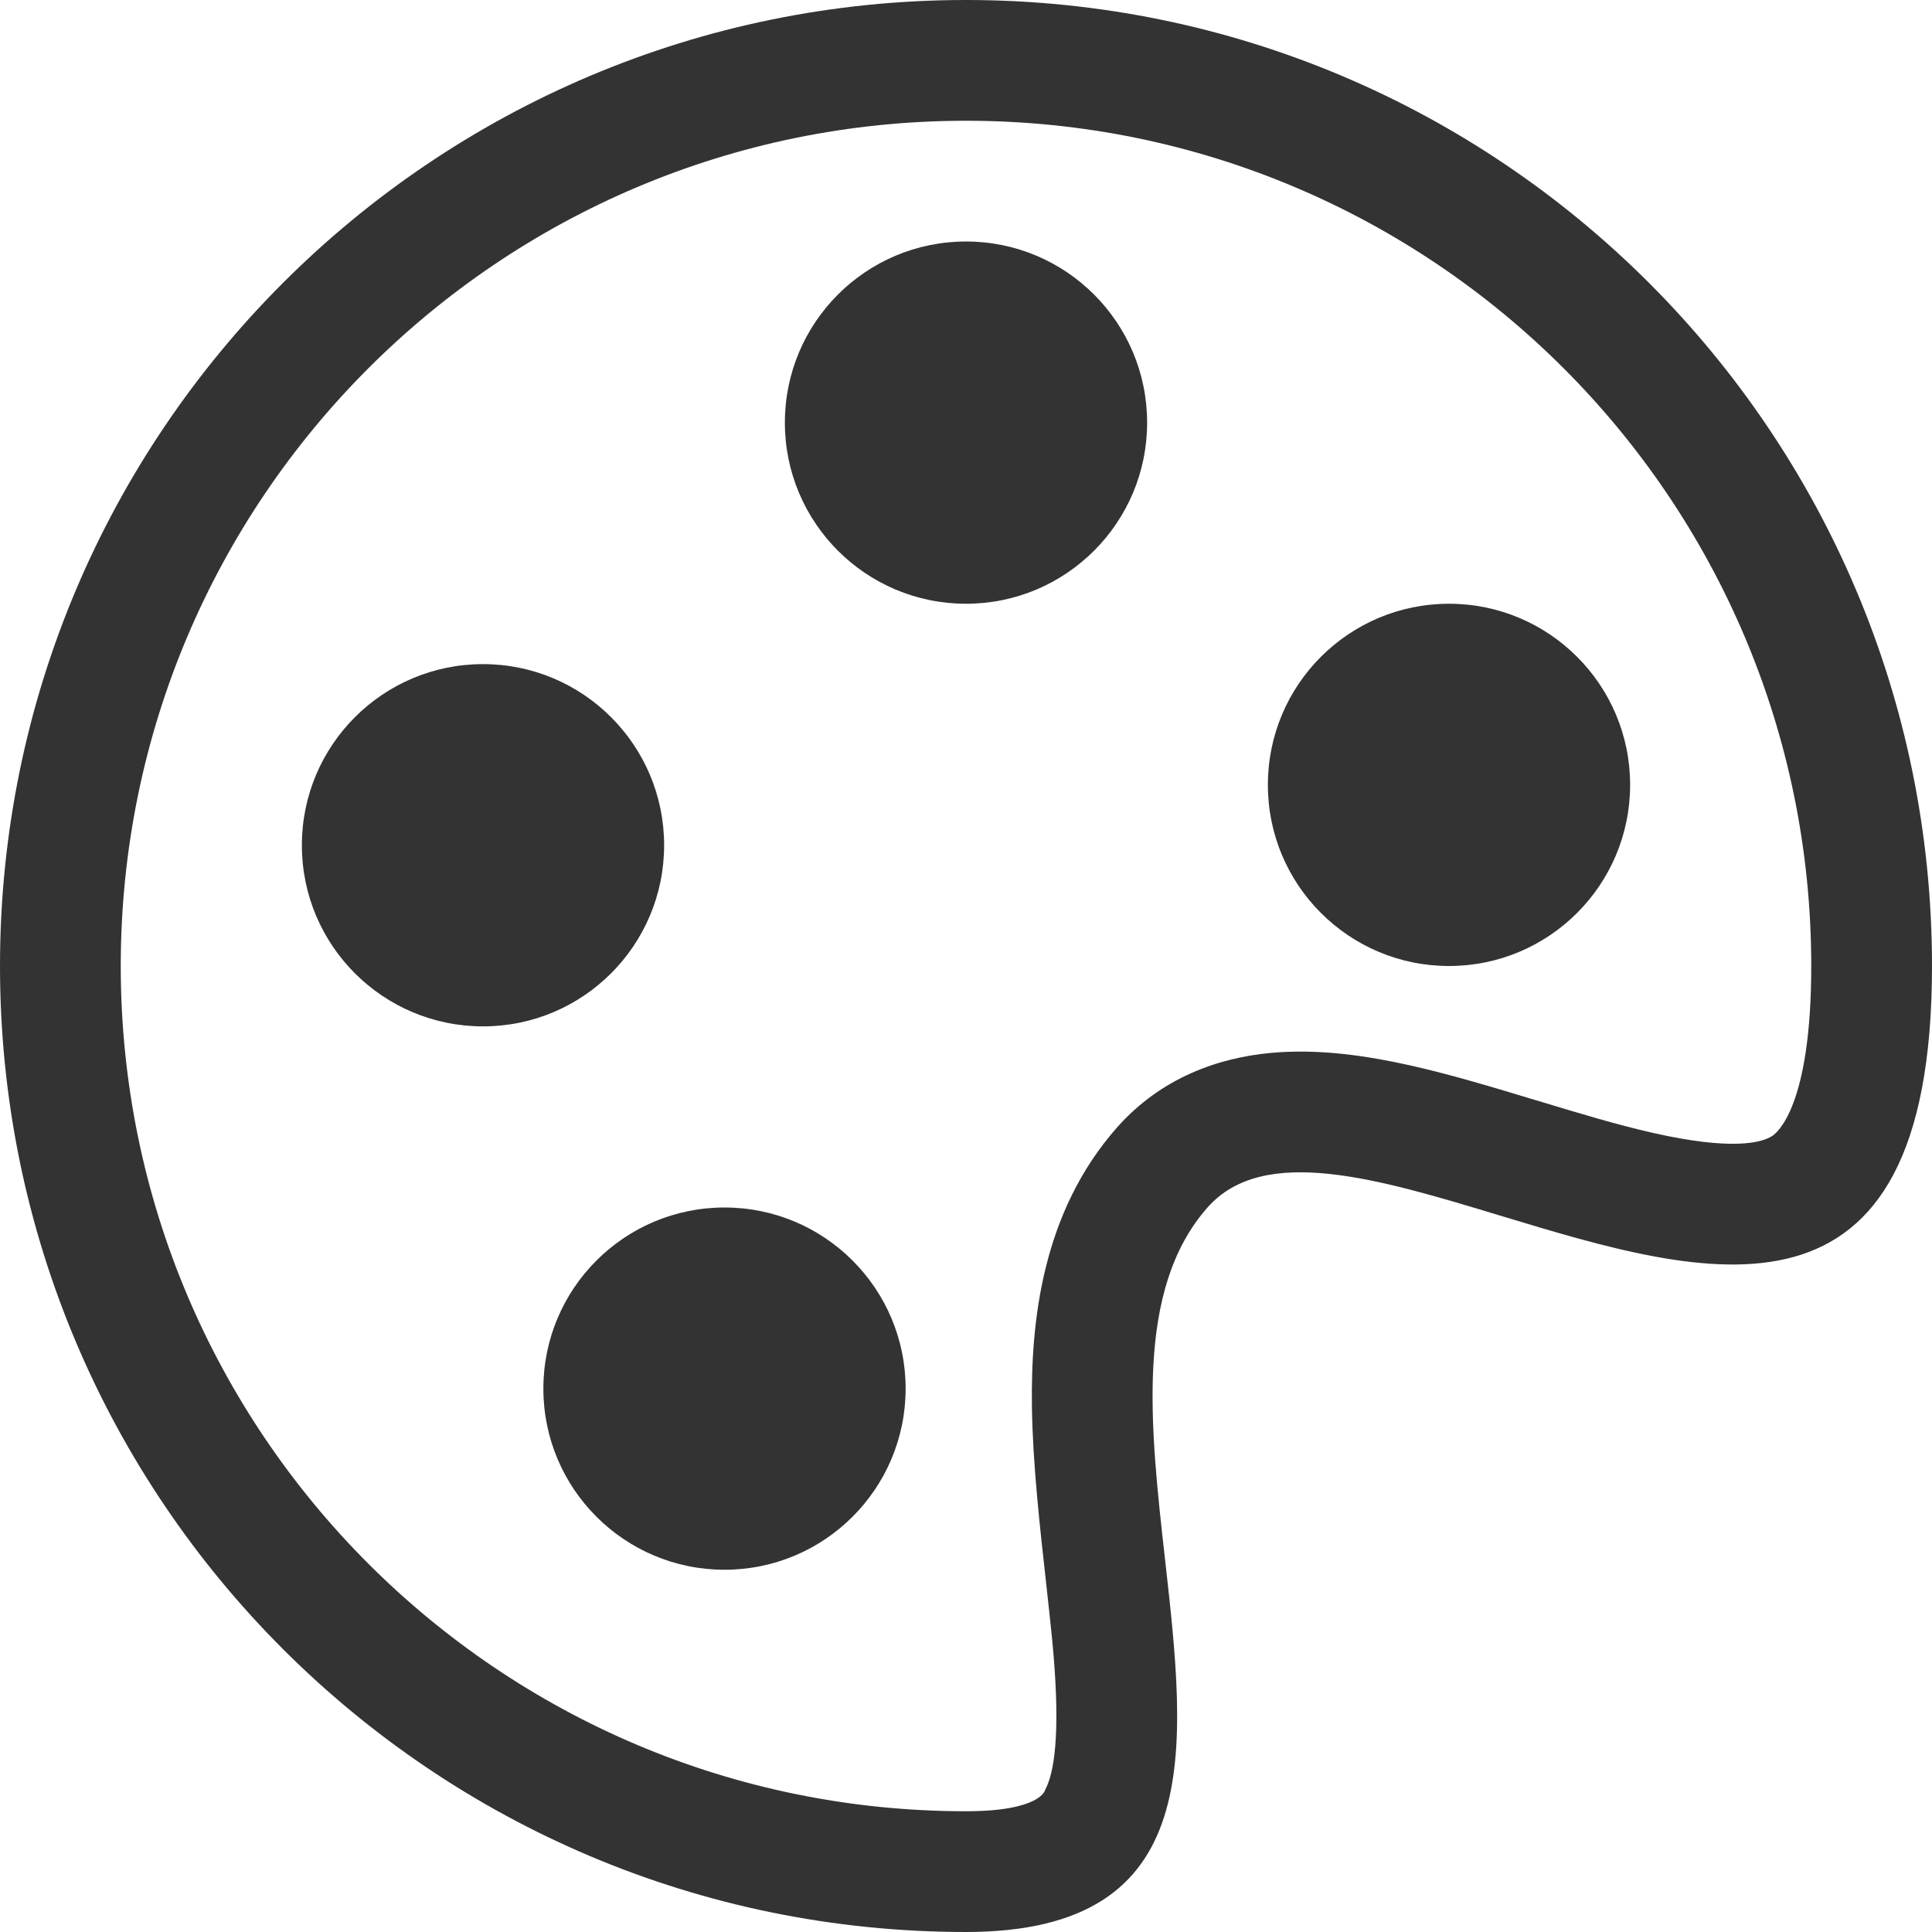
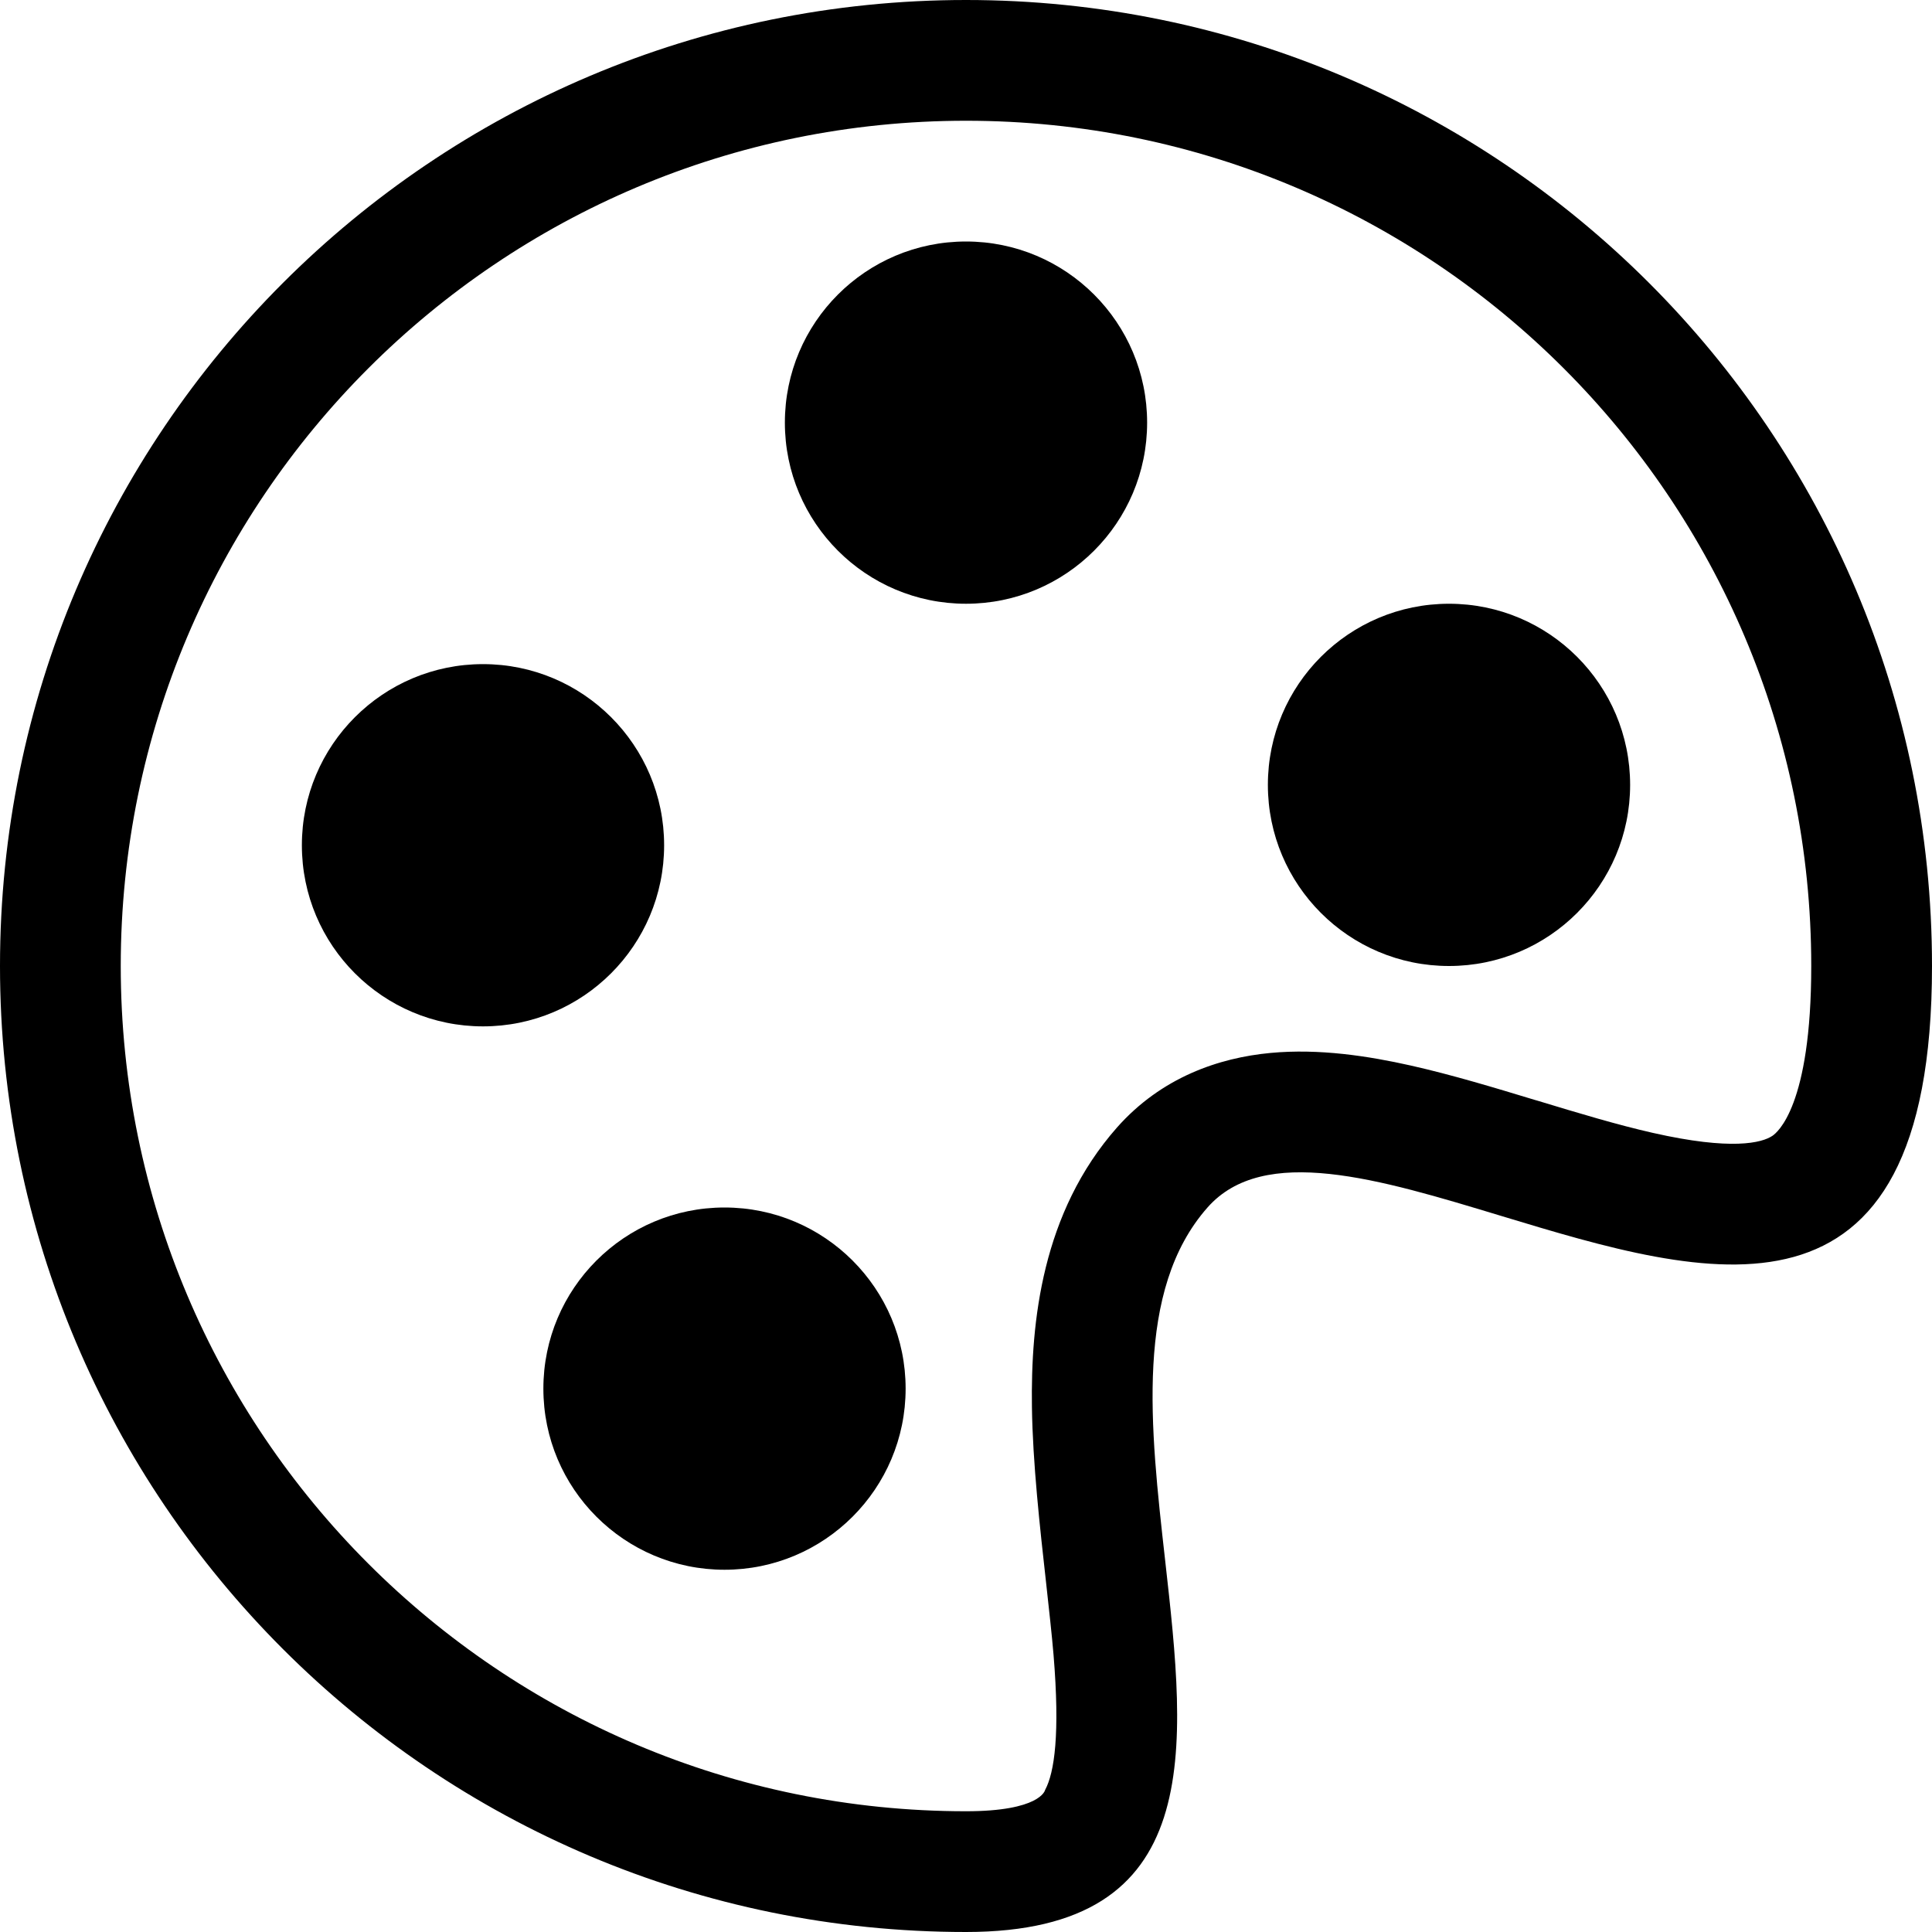
- <svg xmlns="http://www.w3.org/2000/svg" width="16" height="16" fill="#333" class="bi bi-palette" viewBox="0 0 16 16">
+ <svg xmlns="http://www.w3.org/2000/svg" width="16" height="16" fill="currentColor" class="bi bi-palette" viewBox="0 0 16 16">
  <path d="M8 5a1.5 1.5 0 1 0 0-3 1.5 1.5 0 0 0 0 3m4 3a1.5 1.5 0 1 0 0-3 1.5 1.5 0 0 0 0 3M5.5 7a1.5 1.5 0 1 1-3 0 1.5 1.5 0 0 1 3 0m.5 6a1.5 1.5 0 1 0 0-3 1.5 1.5 0 0 0 0 3" />
  <path d="M16 8c0 3.15-1.866 2.585-3.567 2.07C11.42 9.763 10.465 9.473 10 10c-.603.683-.475 1.819-.351 2.92C9.826 14.495 9.996 16 8 16a8 8 0 1 1 8-8m-8 7c.611 0 .654-.171.655-.176.078-.146.124-.464.07-1.119-.014-.168-.037-.37-.061-.591-.052-.464-.112-1.005-.118-1.462-.01-.707.083-1.61.704-2.314.369-.417.845-.578 1.272-.618.404-.038.812.026 1.16.104.343.077.702.186 1.025.284l.028.008c.346.105.658.199.953.266.653.148.904.083.991.024C14.717 9.38 15 9.161 15 8a7 7 0 1 0-7 7" />
</svg>
